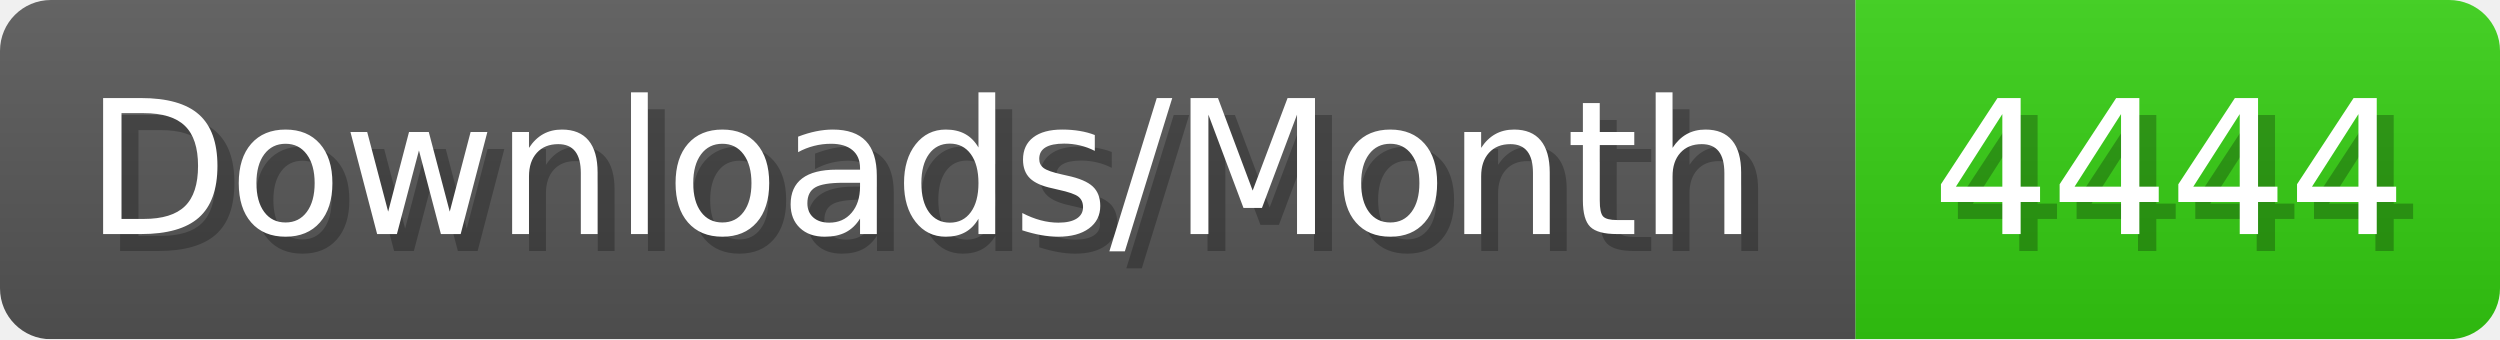
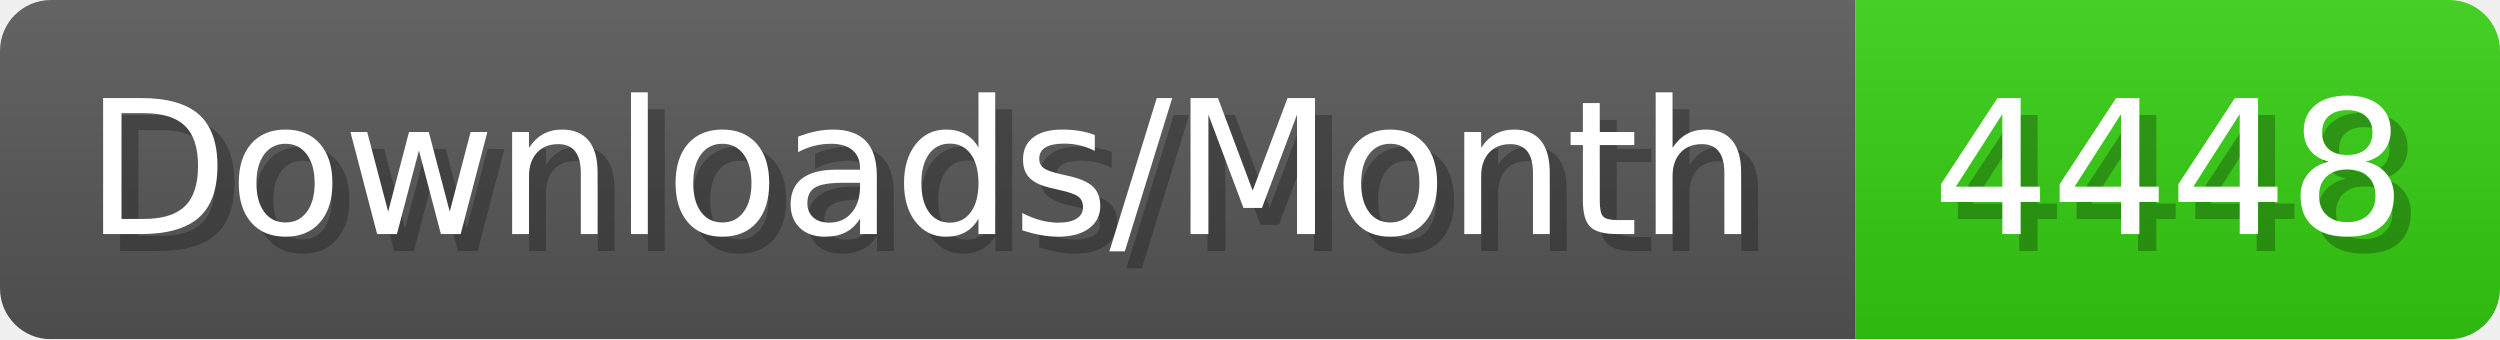
- <svg xmlns="http://www.w3.org/2000/svg" width="147.4" height="20" viewBox="0 0 1474 200" role="img" aria-label="Downloads/Month: 4444">
+ <svg xmlns="http://www.w3.org/2000/svg" width="147.4" height="20" viewBox="0 0 1474 200" role="img" aria-label="Downloads/Month: 4448">
  <linearGradient id="YlXUI" x2="0" y2="100%">
    <stop offset="0" stop-opacity=".1" stop-color="#EEE" />
    <stop offset="1" stop-opacity=".1" />
  </linearGradient>
  <mask id="JHhop">
    <rect width="1474" height="200" rx="30" fill="#FFF" />
  </mask>
  <g mask="url(#JHhop)">
    <rect width="1094" height="200" fill="#555" />
    <rect width="380" height="200" fill="#3C1" x="1094" />
    <rect width="1474" height="200" fill="url(#YlXUI)" />
  </g>
  <g aria-hidden="true" fill="#fff" text-anchor="start" font-family="Verdana,DejaVu Sans,sans-serif" font-size="110">
    <text x="60" y="148" textLength="994" fill="#000" opacity="0.25">Downloads/Month</text>
    <text x="50" y="138" textLength="994">Downloads/Month</text>
-     <text x="1149" y="148" textLength="280" fill="#000" opacity="0.25">4444</text>
-     <text x="1139" y="138" textLength="280">4444</text>
+     <text x="1149" y="148" textLength="280" fill="#000" opacity="0.25">4448</text>
+     <text x="1139" y="138" textLength="280">4448</text>
  </g>
</svg>
